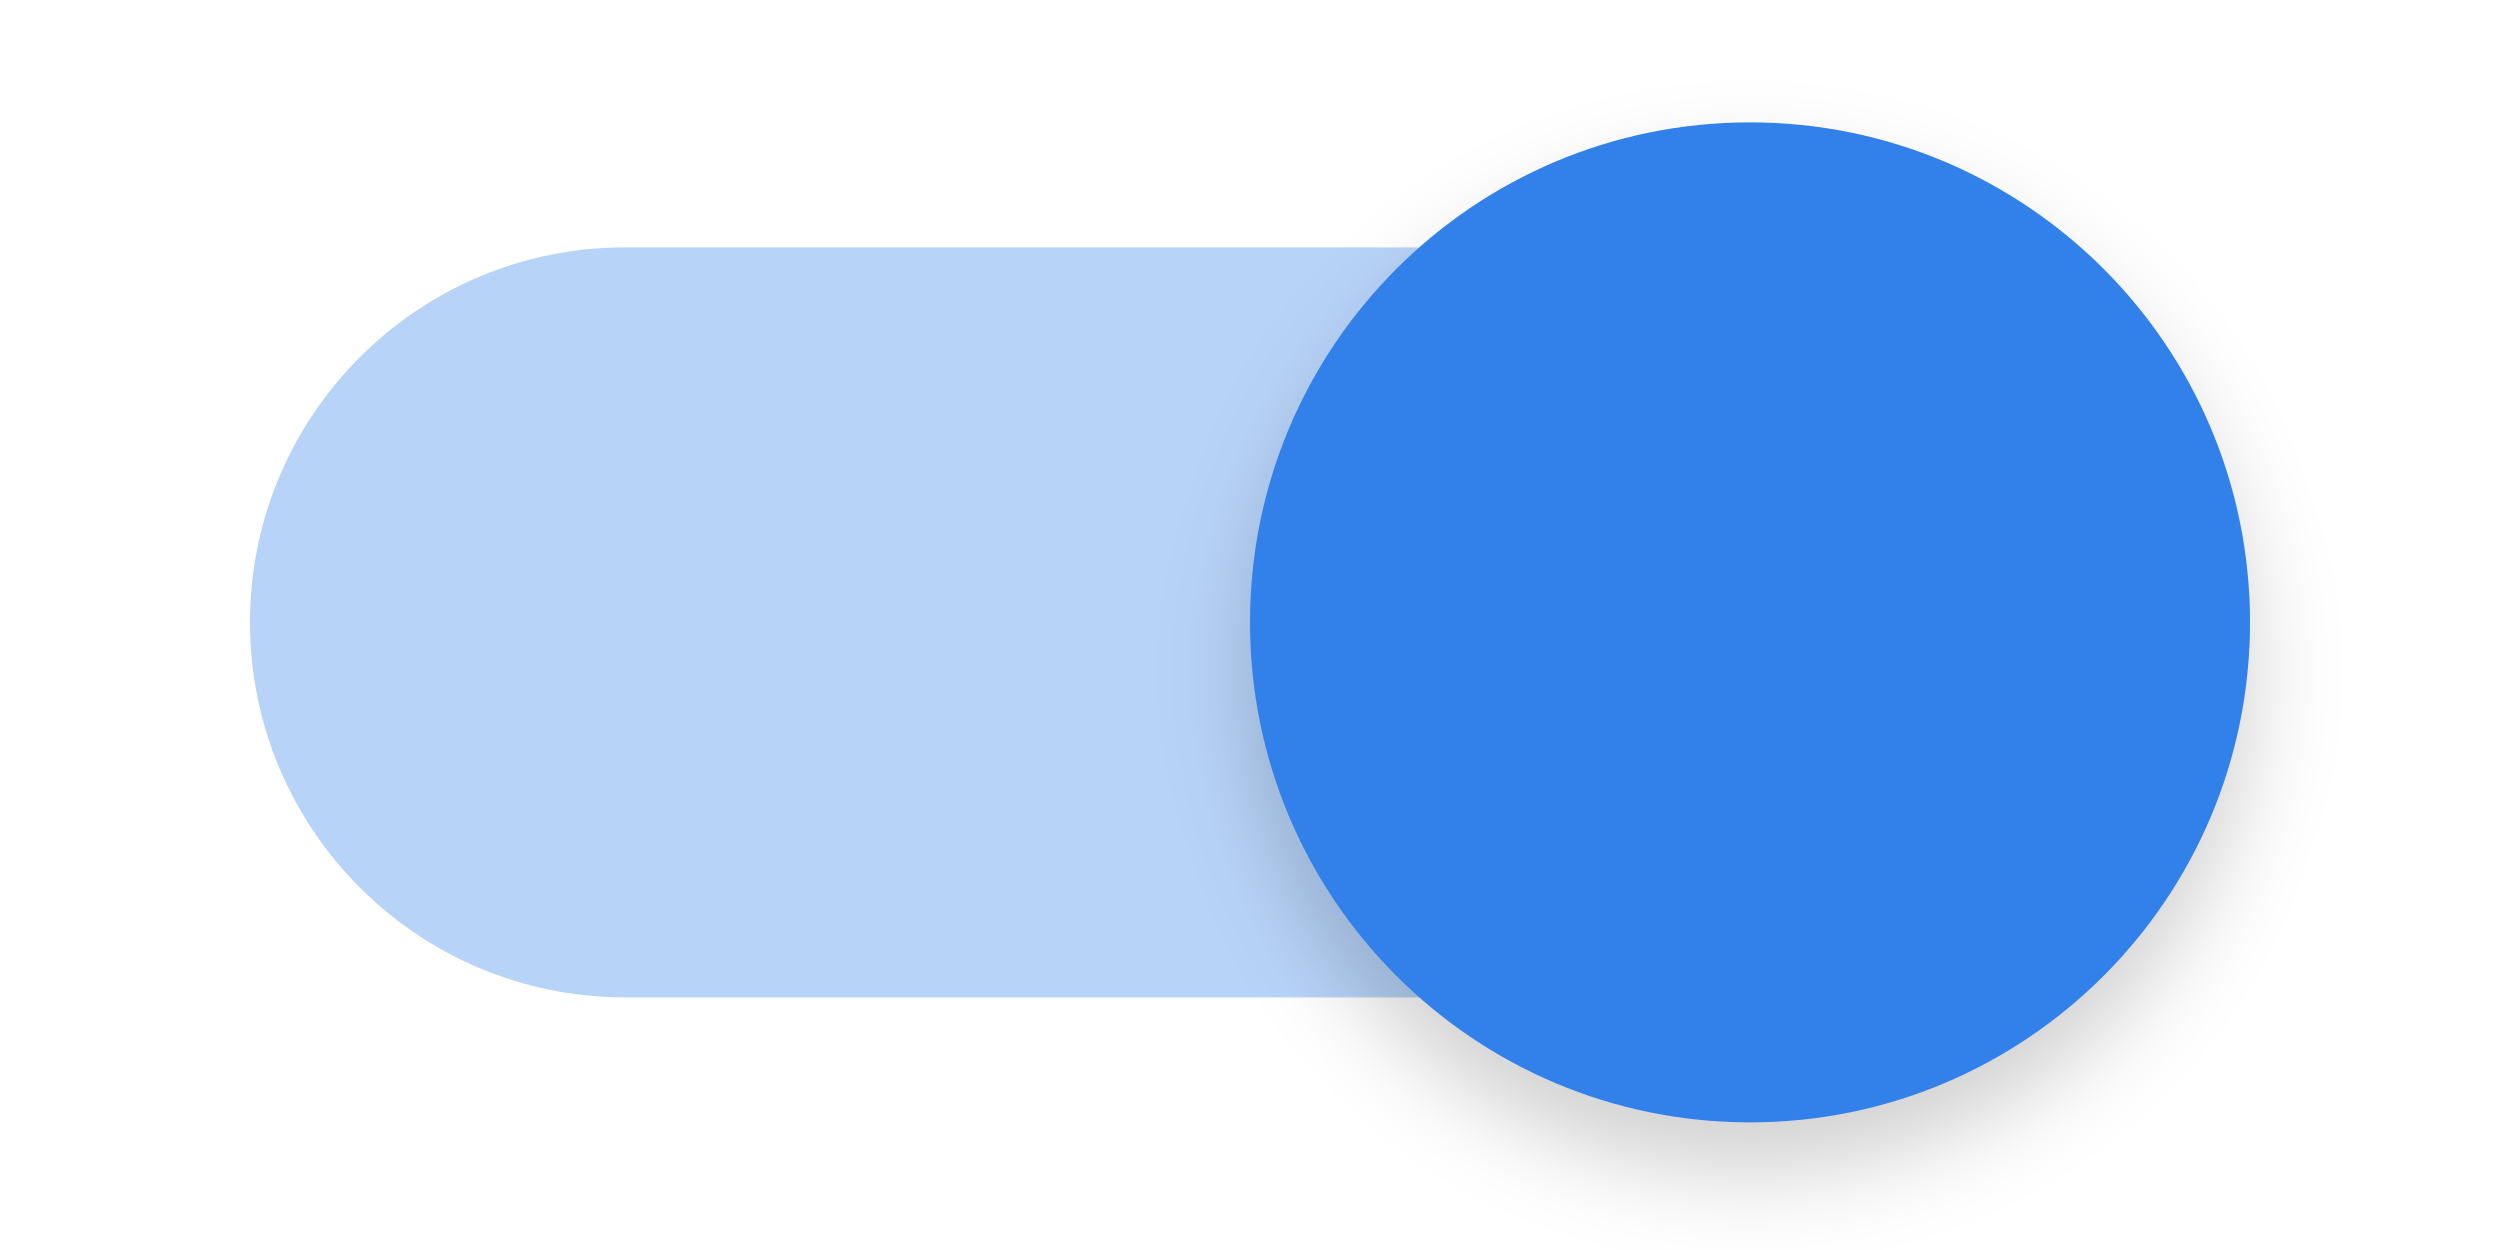
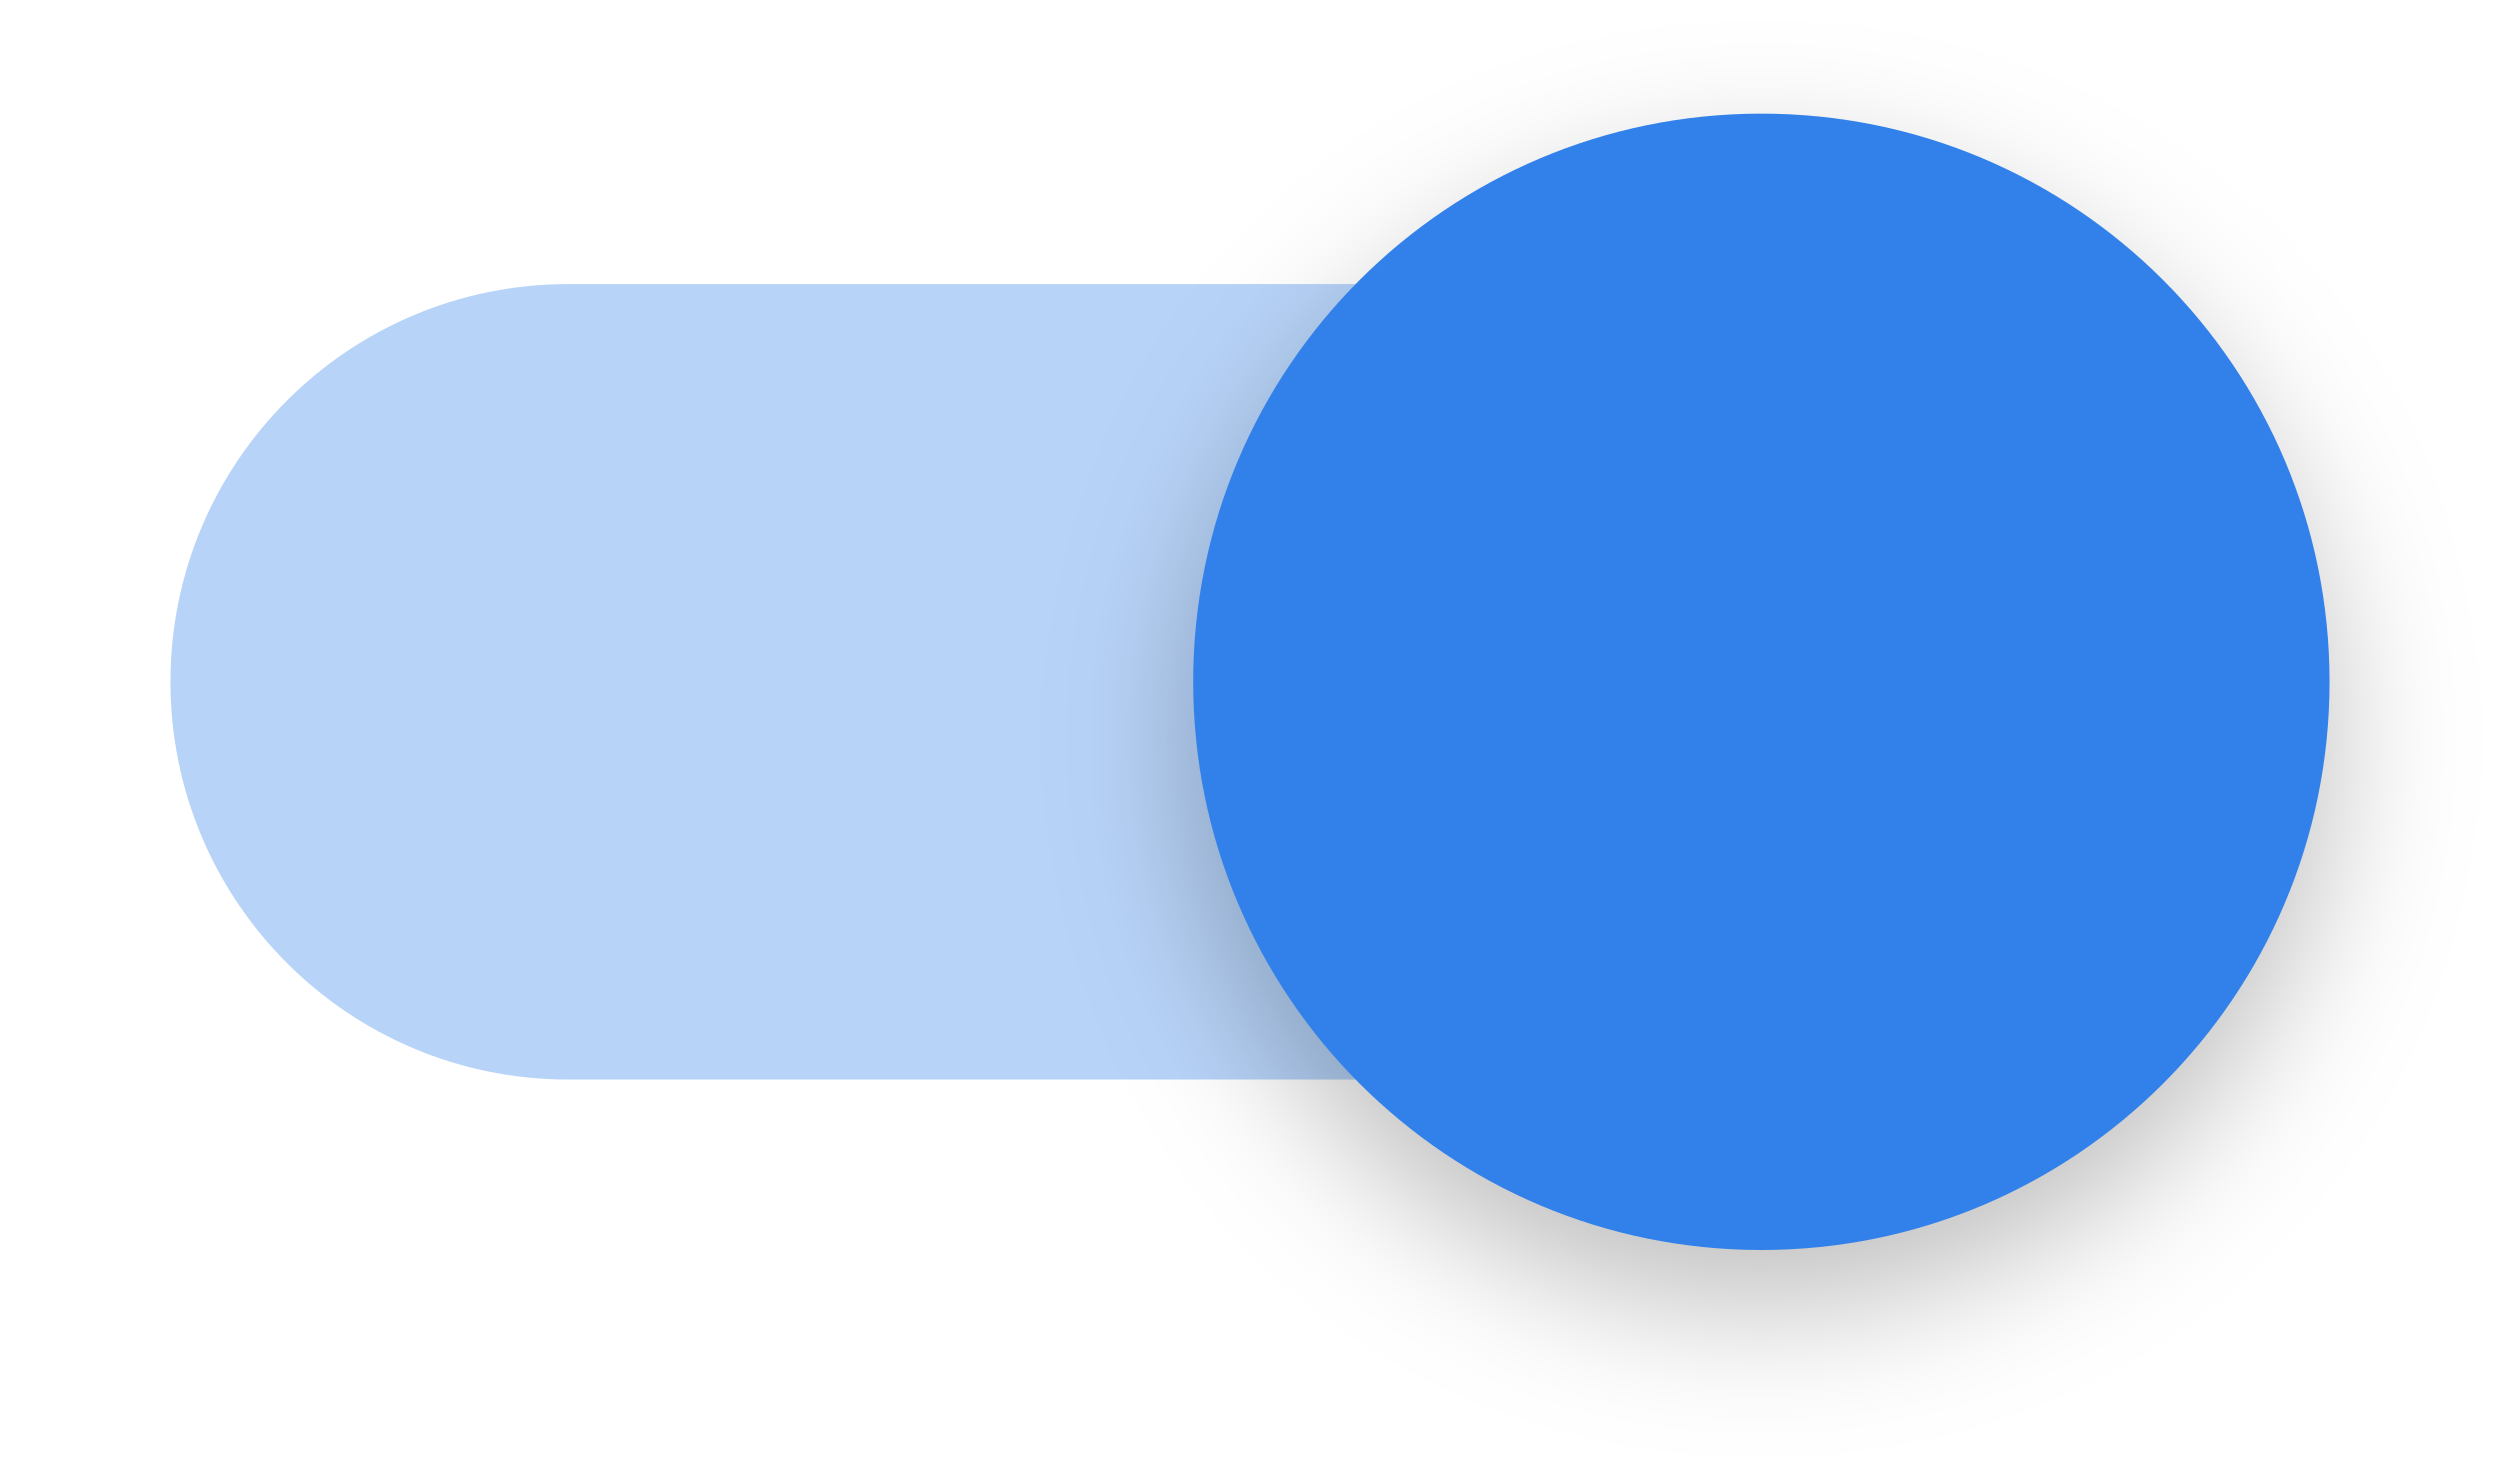
- <svg xmlns="http://www.w3.org/2000/svg" width="40" height="20" version="1.1" viewBox="0 0 40 20">
-   <defs>
-     <filter id="a" x="-.108" y="-.108" width="1.216" height="1.216" color-interpolation-filters="sRGB">
-       <feGaussianBlur stdDeviation="0.9" />
+ <svg xmlns="http://www.w3.org/2000/svg" width="44" height="26" version="1.1" viewBox="0 0 44 26" id="svg176">
+   <defs id="defs159">
+     <filter style="color-interpolation-filters:sRGB" id="filter932" x="-0.147" y="-0.147" width="1.294" height="1.294">
+       <feGaussianBlur stdDeviation="1.225" id="feGaussianBlur934" />
    </filter>
  </defs>
-   <g transform="translate(0 -1032.4)">
-     <g id="toggle-on" transform="matrix(.8 0 0 .8 0 604.47)">
-       <g id="toggle-on-trough" transform="translate(0 -10)">
-         <rect x="5" y="549.86" width="40" height="15" rx="7.5" ry="7.5" fill="#3281ea" opacity=".35" />
-         <rect y="542.36" width="50" height="35" fill-opacity="0" />
-       </g>
-       <g id="toggle-on-slider" transform="translate(0 70)">
-         <circle cx="35" cy="478.36" r="10" fill-opacity=".18" filter="url(#a)" />
-         <circle cx="35" cy="477.36" r="10" fill="#3281ea" />
-         <rect y="462.36" width="50" height="35" fill-opacity="0" />
-       </g>
-     </g>
-   </g>
+   <rect x="3" y="5" width="32" height="14" rx="7" ry="7" id="rect7" style="opacity:0.35;fill:#3281ea" />
+   <circle cx="31" cy="13" r="10" fill="#1a73e8" id="circle376" style="opacity:0.25;fill:#000000;fill-opacity:1;stroke-width:1;filter:url(#filter932)" />
+   <circle cx="31" cy="12" r="10" id="circle14" style="fill:#3281ea;fill-opacity:1;stroke-width:1" />
</svg>
